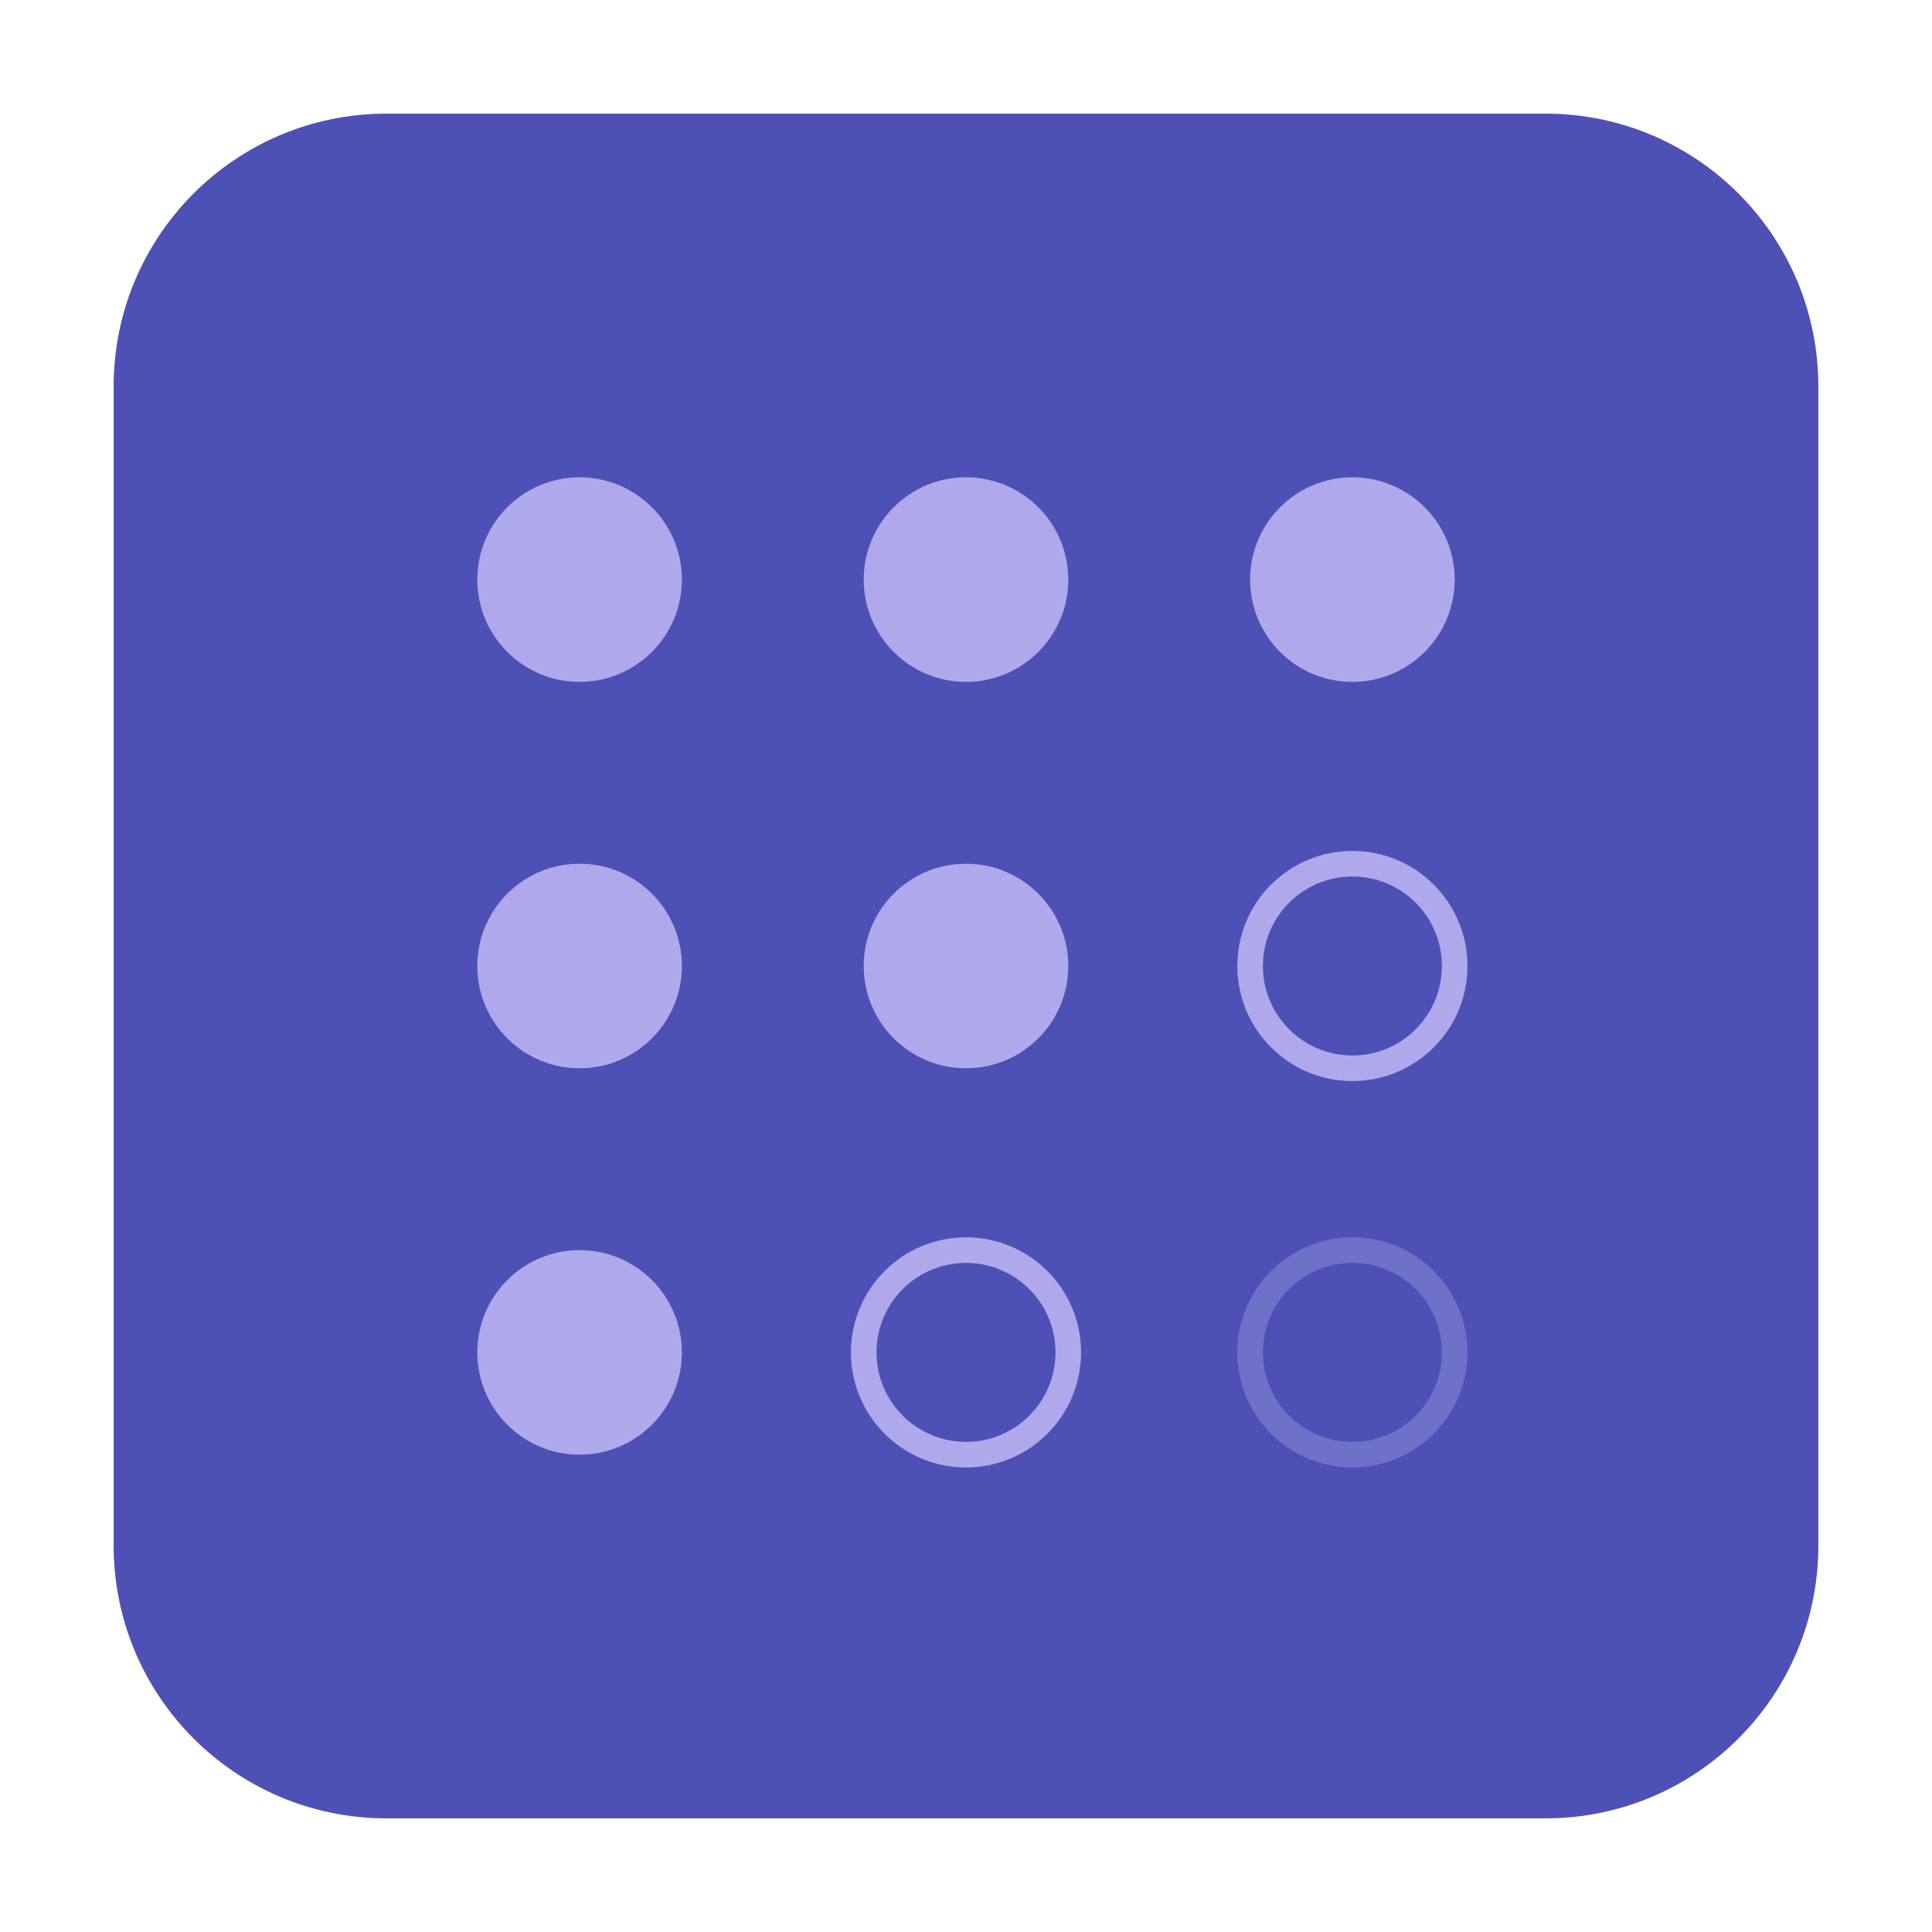
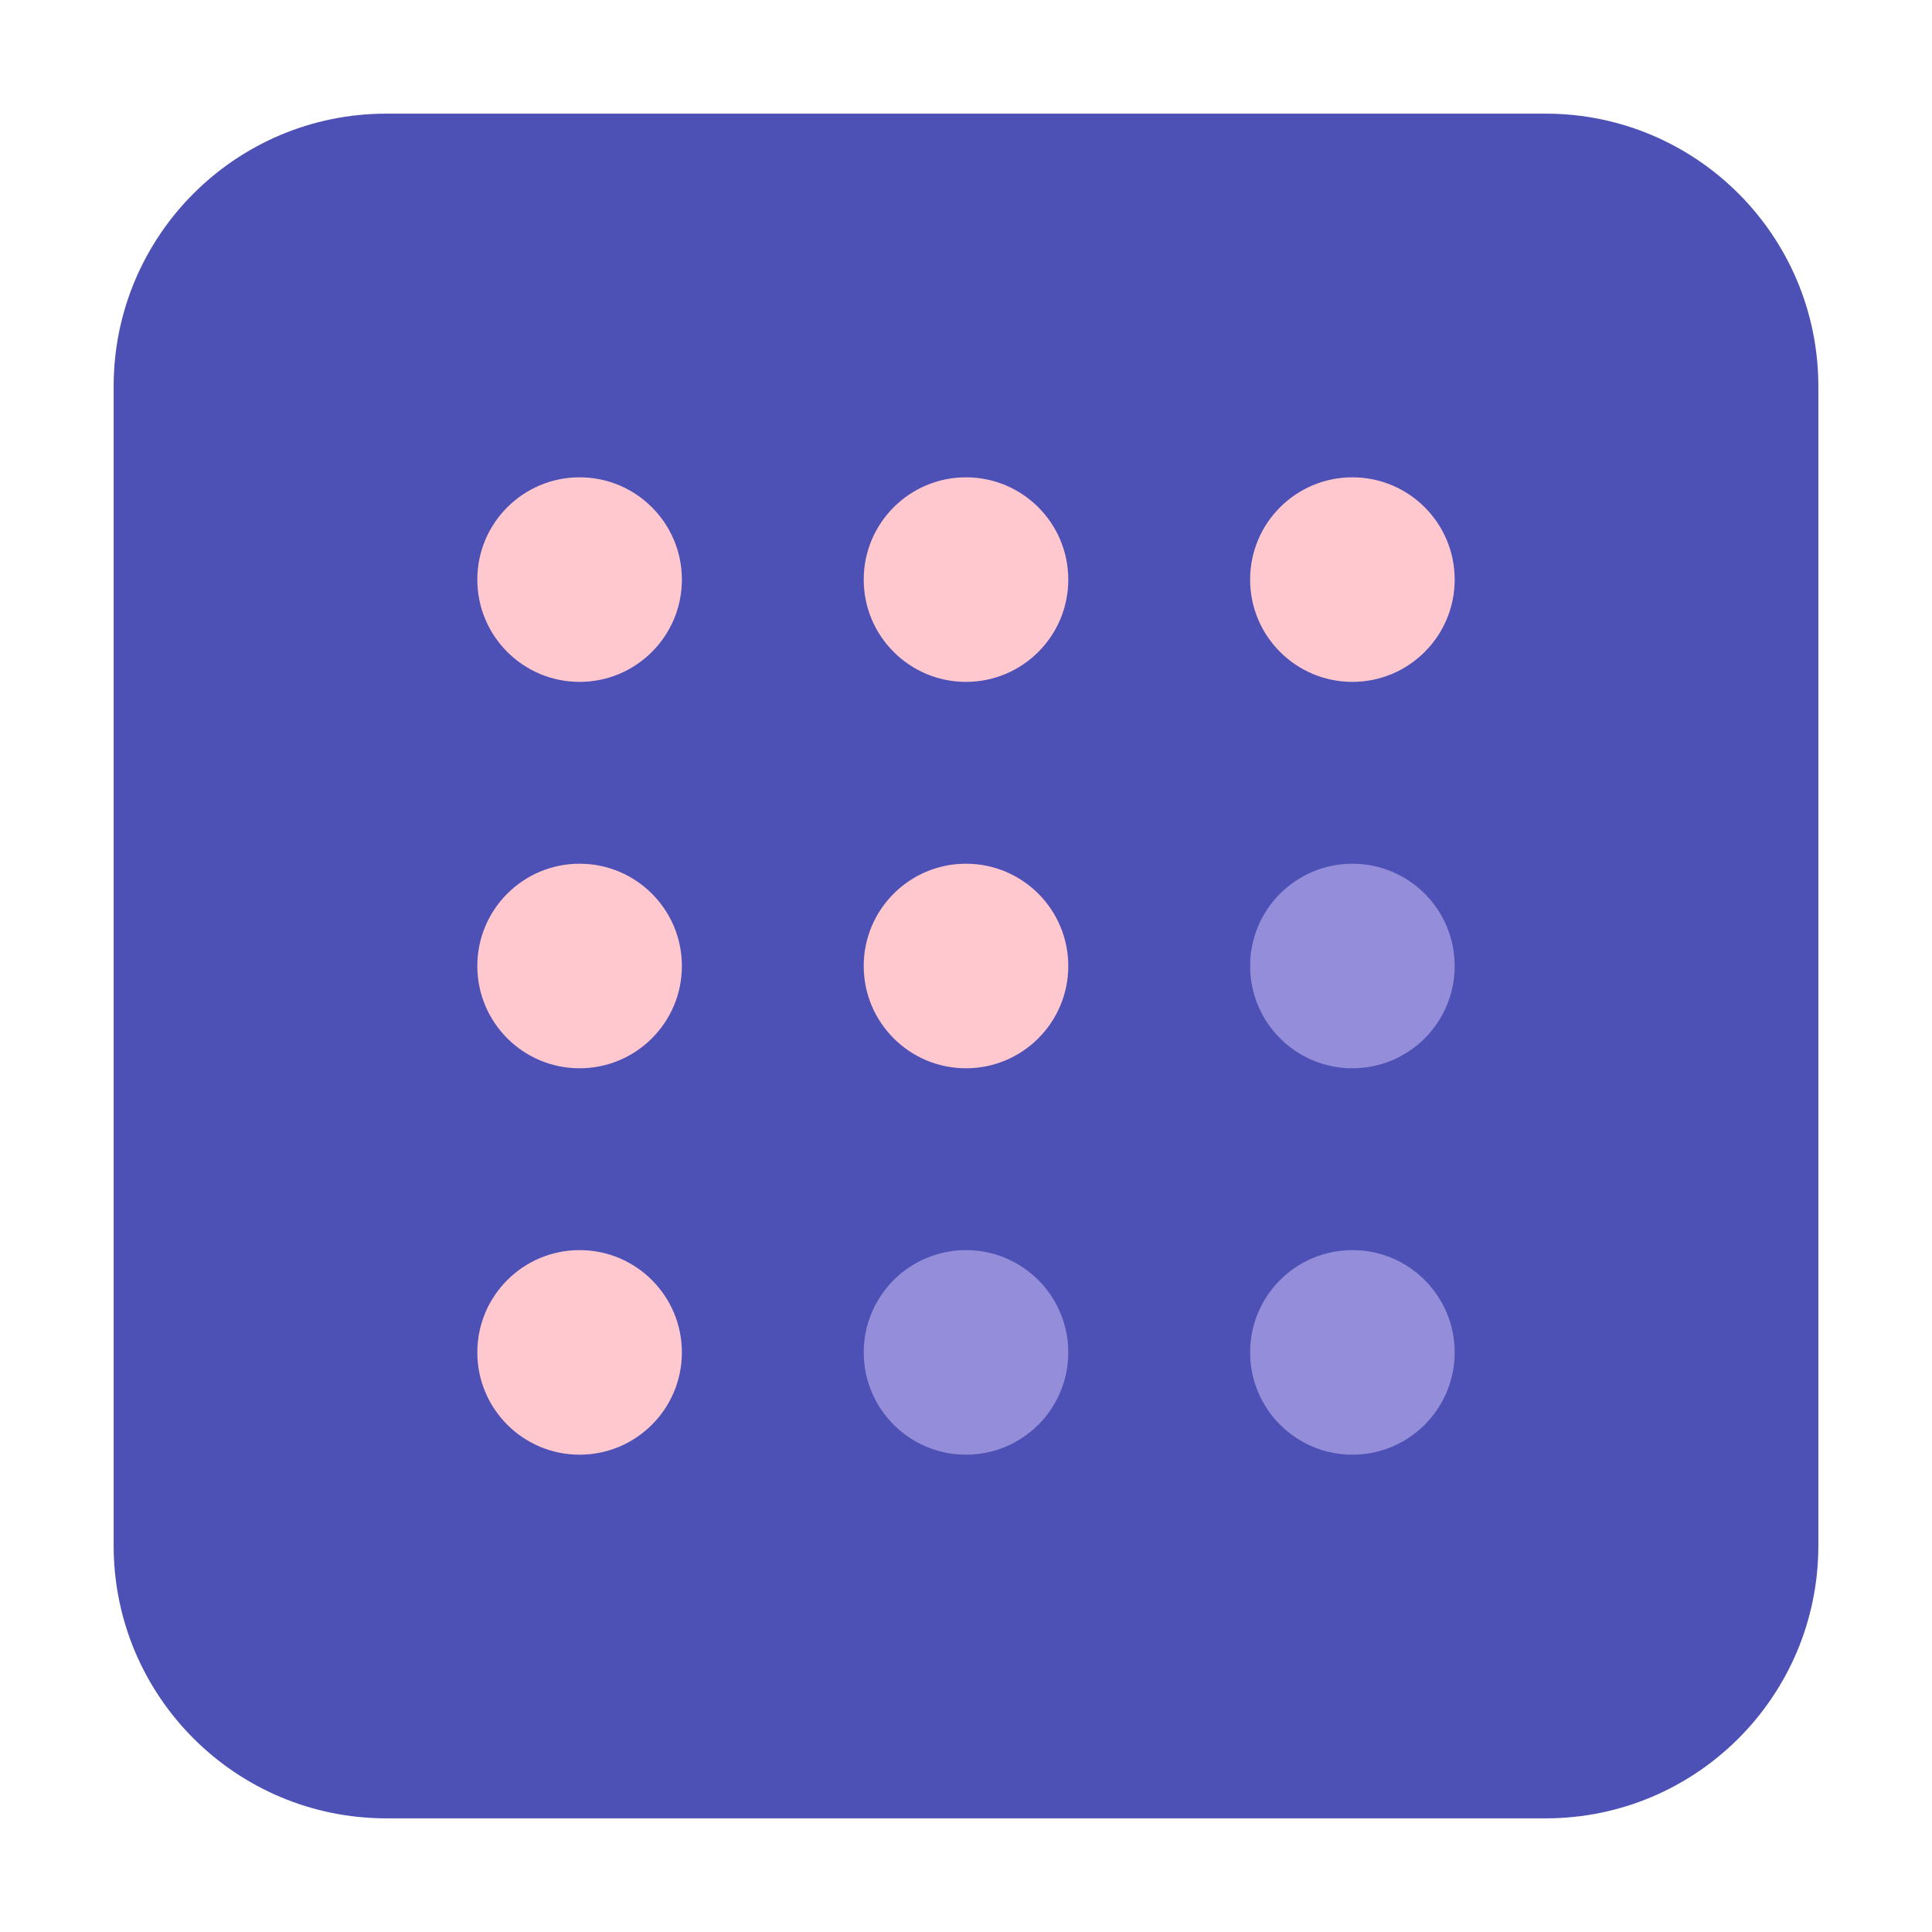
<svg xmlns="http://www.w3.org/2000/svg" width="100%" viewBox="170 170 340 340" role="img" style="">
-   <rect x="190" y="190" width="300" height="300" rx="48" fill="#EEEDFE" style="fill:#4D51B5;stroke:none;color:rgb(251, 251, 254);stroke-width:1px;stroke-linecap:butt;stroke-linejoin:miter;opacity:1;font-family:&quot;Anthropic Sans&quot;, -apple-system, BlinkMacSystemFont, &quot;Segoe UI&quot;, sans-serif;font-size:16px;font-weight:400;text-anchor:start;dominant-baseline:auto" />
-   <circle cx="272" cy="272" r="18" fill="#534AB7" style="fill:rgb(175, 169, 236);stroke:none;color:rgb(251, 251, 254);stroke-width:1px;stroke-linecap:butt;stroke-linejoin:miter;opacity:1;font-family:&quot;Anthropic Sans&quot;, -apple-system, BlinkMacSystemFont, &quot;Segoe UI&quot;, sans-serif;font-size:16px;font-weight:400;text-anchor:start;dominant-baseline:auto" />
-   <circle cx="340" cy="272" r="18" fill="#534AB7" style="fill:rgb(175, 169, 236);stroke:none;color:rgb(251, 251, 254);stroke-width:1px;stroke-linecap:butt;stroke-linejoin:miter;opacity:1;font-family:&quot;Anthropic Sans&quot;, -apple-system, BlinkMacSystemFont, &quot;Segoe UI&quot;, sans-serif;font-size:16px;font-weight:400;text-anchor:start;dominant-baseline:auto" />
-   <circle cx="408" cy="272" r="18" fill="#534AB7" style="fill:rgb(175, 169, 236);stroke:none;color:rgb(251, 251, 254);stroke-width:1px;stroke-linecap:butt;stroke-linejoin:miter;opacity:1;font-family:&quot;Anthropic Sans&quot;, -apple-system, BlinkMacSystemFont, &quot;Segoe UI&quot;, sans-serif;font-size:16px;font-weight:400;text-anchor:start;dominant-baseline:auto" />
-   <circle cx="272" cy="340" r="18" fill="#534AB7" style="fill:rgb(175, 169, 236);stroke:none;color:rgb(251, 251, 254);stroke-width:1px;stroke-linecap:butt;stroke-linejoin:miter;opacity:1;font-family:&quot;Anthropic Sans&quot;, -apple-system, BlinkMacSystemFont, &quot;Segoe UI&quot;, sans-serif;font-size:16px;font-weight:400;text-anchor:start;dominant-baseline:auto" />
-   <circle cx="340" cy="340" r="18" fill="#534AB7" style="fill:rgb(175, 169, 236);stroke:none;color:rgb(251, 251, 254);stroke-width:1px;stroke-linecap:butt;stroke-linejoin:miter;opacity:1;font-family:&quot;Anthropic Sans&quot;, -apple-system, BlinkMacSystemFont, &quot;Segoe UI&quot;, sans-serif;font-size:16px;font-weight:400;text-anchor:start;dominant-baseline:auto" />
-   <circle cx="408" cy="340" r="18" fill="none" stroke="#534AB7" stroke-width="4.5" style="fill:none;stroke:rgb(175, 169, 236);color:rgb(251, 251, 254);stroke-width:4.5px;stroke-linecap:butt;stroke-linejoin:miter;opacity:1;font-family:&quot;Anthropic Sans&quot;, -apple-system, BlinkMacSystemFont, &quot;Segoe UI&quot;, sans-serif;font-size:16px;font-weight:400;text-anchor:start;dominant-baseline:auto" />
-   <circle cx="272" cy="408" r="18" fill="#534AB7" style="fill:rgb(175, 169, 236);stroke:none;color:rgb(251, 251, 254);stroke-width:1px;stroke-linecap:butt;stroke-linejoin:miter;opacity:1;font-family:&quot;Anthropic Sans&quot;, -apple-system, BlinkMacSystemFont, &quot;Segoe UI&quot;, sans-serif;font-size:16px;font-weight:400;text-anchor:start;dominant-baseline:auto" />
-   <circle cx="340" cy="408" r="18" fill="none" stroke="#534AB7" stroke-width="4.5" style="fill:none;stroke:rgb(175, 169, 236);color:rgb(251, 251, 254);stroke-width:4.5px;stroke-linecap:butt;stroke-linejoin:miter;opacity:1;font-family:&quot;Anthropic Sans&quot;, -apple-system, BlinkMacSystemFont, &quot;Segoe UI&quot;, sans-serif;font-size:16px;font-weight:400;text-anchor:start;dominant-baseline:auto" />
-   <circle cx="408" cy="408" r="18" fill="none" stroke="#534AB7" stroke-width="4.5" opacity="0.35" style="fill:none;stroke:rgb(175, 169, 236);color:rgb(251, 251, 254);stroke-width:4.5px;stroke-linecap:butt;stroke-linejoin:miter;opacity:0.35;font-family:&quot;Anthropic Sans&quot;, -apple-system, BlinkMacSystemFont, &quot;Segoe UI&quot;, sans-serif;font-size:16px;font-weight:400;text-anchor:start;dominant-baseline:auto" />
+   <rect x="190" y="190" width="300" height="300" rx="48" fill="#EEEDFE" style="fill:#4D51B5;stroke:none;color:rgb(251, 251, 254);stroke-width:1px;stroke-linecap:butt;stroke-linejoin:miter;opacity:1" />
+   <circle cx="272" cy="272" r="18" fill="#534AB7" style="fill:rgb(275, 199, 206);stroke:none;color:rgb(251, 251, 254);stroke-width:1px;stroke-linecap:butt;stroke-linejoin:miter;opacity:1" />
+   <circle cx="340" cy="272" r="18" fill="#534AB7" style="fill:rgb(275, 199, 206);stroke:none;color:rgb(251, 251, 254);stroke-width:1px;stroke-linecap:butt;stroke-linejoin:miter;opacity:1" />
+   <circle cx="408" cy="272" r="18" fill="#534AB7" style="fill:rgb(275, 199, 206);stroke:none;color:rgb(251, 251, 254);stroke-width:1px;stroke-linecap:butt;stroke-linejoin:miter;opacity:1" />
+   <circle cx="272" cy="340" r="18" fill="#534AB7" style="fill:rgb(275, 199, 206);stroke:none;color:rgb(251, 251, 254);stroke-width:1px;stroke-linecap:butt;stroke-linejoin:miter;opacity:1" />
+   <circle cx="340" cy="340" r="18" fill="#534AB7" style="fill:rgb(275, 199, 206);stroke:none;color:rgb(251, 251, 254);stroke-width:1px;stroke-linecap:butt;stroke-linejoin:miter;opacity:1" />
+   <circle cx="408" cy="340" r="18" fill="none" stroke="#534AB7" stroke-width="4.5" style="fill:#948dd9;stroke:none;color:rgb(251, 251, 254);stroke-width:4.5px;stroke-linecap:butt;stroke-linejoin:miter;opacity:1" />
+   <circle cx="272" cy="408" r="18" fill="#534AB7" style="fill:rgb(275, 199, 206);stroke:none;color:rgb(251, 251, 254);stroke-width:1px;stroke-linecap:butt;stroke-linejoin:miter;opacity:1" />
+   <circle cx="340" cy="408" r="18" fill="none" stroke="#534AB7" stroke-width="4.5" style="fill:#948dd9;stroke:none;color:rgb(251, 251, 254);stroke-width:4.5px;stroke-linecap:butt;stroke-linejoin:miter;opacity:1" />
+   <circle cx="408" cy="408" r="18" fill="#948dd9" stroke="#534AB7" stroke-width="4.5" opacity="1.0" style="fill:#948dd9;stroke:none;color:rgb(251, 251, 254);stroke-width:4.5px;stroke-linecap:butt;stroke-linejoin:miter;opacity:1.0" />
</svg>
